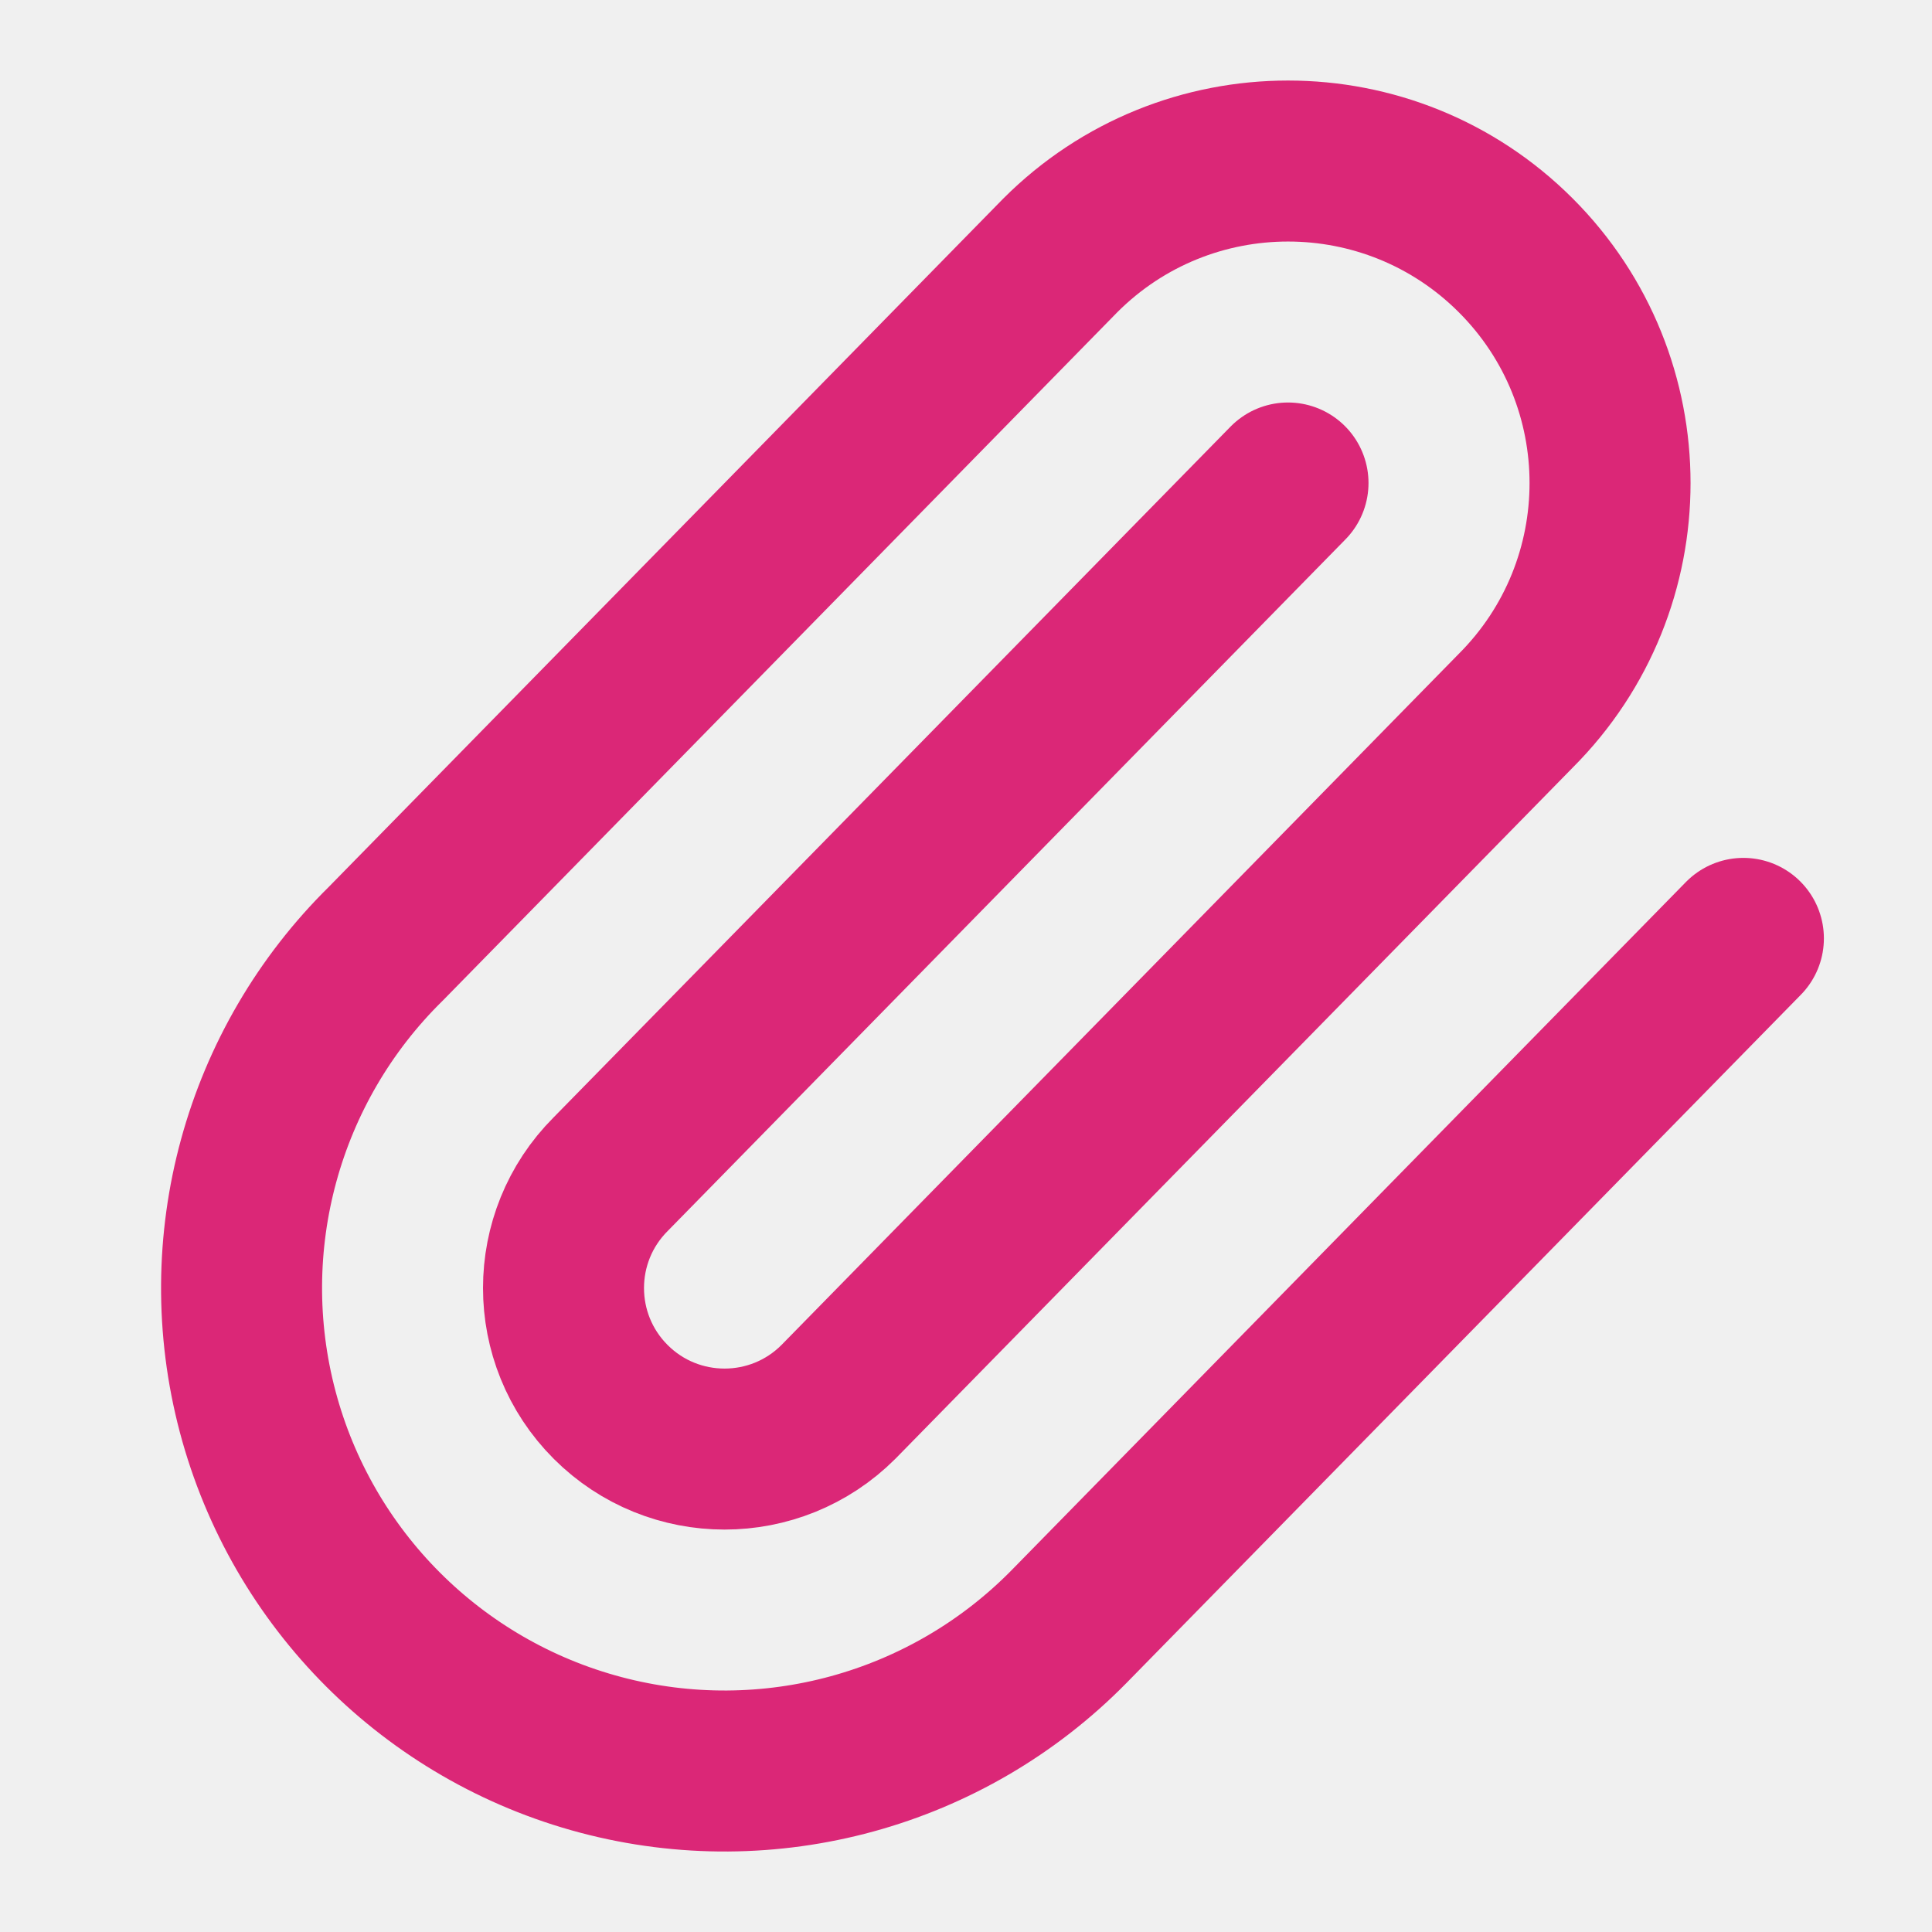
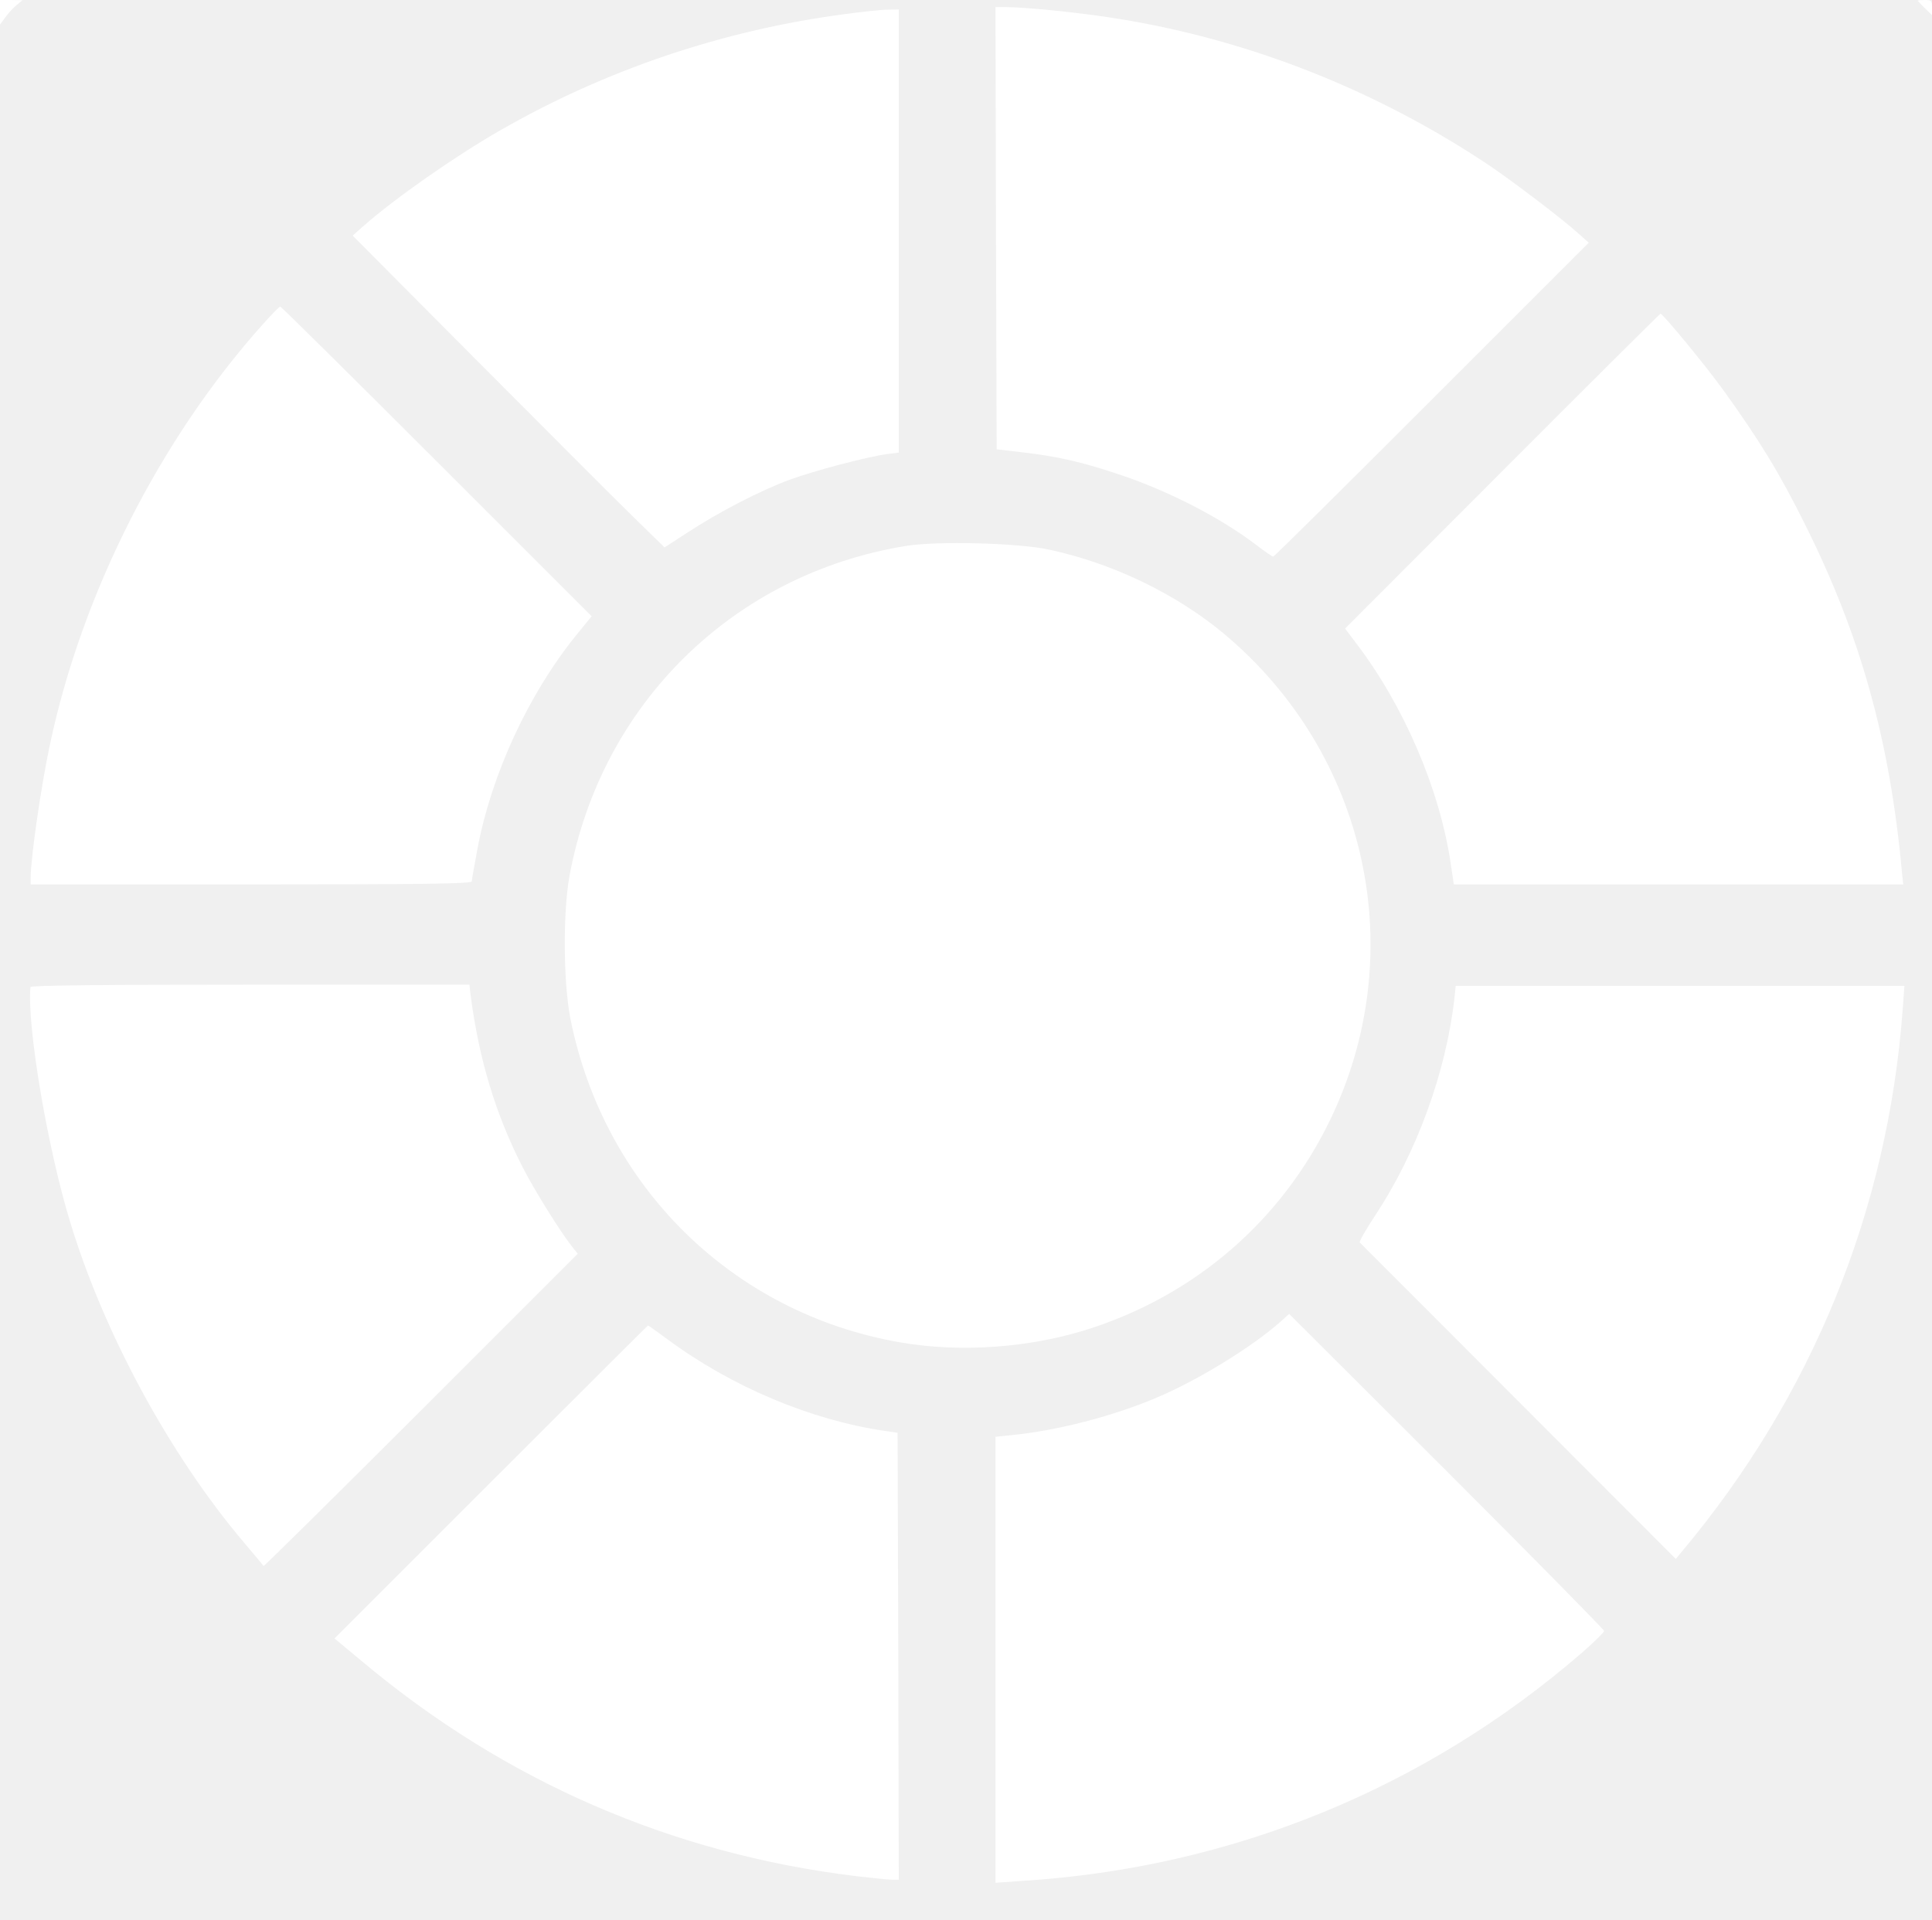
- <svg xmlns="http://www.w3.org/2000/svg" viewBox="0 0 24 24" fill="none" stroke-linecap="round" stroke-linejoin="round">
-   <style>
-     path { stroke: #db2777; }
-     @media (prefers-color-scheme: dark) {
-       path { stroke: #f472b6; }
-     }
-   </style>
-   <path stroke-width="2" d="m16 6-8.414 8.586a2 2 0 0 0 2.829 2.829l8.414-8.586a4 4 0 1 0-5.657-5.657l-8.379 8.551a6 6 0 1 0 8.485 8.485l8.379-8.551" />
+ <svg xmlns="http://www.w3.org/2000/svg" version="1.0" width="819pt" height="814pt" viewBox="0 0 819 814" preserveAspectRatio="xMidYMid meet">
+   <g transform="translate(0,814) scale(0.1,-0.1)" fill="#FFFFFF" stroke="none">
+     <path d="M0 8088 l0 -52 23 31 c13 18 34 41 48 52 l24 20 -47 1 -48 0 0 -52z" />
+     <path d="M8130 8137 c0 -2 14 -16 30 -32 l30 -29 0 32 c0 29 -3 32 -30 32 -16 0 -30 -1 -30 -3z" />
+     <path d="M4222 7173 l3 -938 102 -12 c155 -18 254 -40 415 -94 209 -69 432 -184 584 -300 35 -27 67 -49 71 -49 5 0 307 300 673 666 l665 665 -45 40 c-71 64 -277 220 -376 287 -484 324 -1034 539 -1597 626 -153 24 -374 46 -459 46 l-38 0 2 -937z" />
+     <path d="M3580 8080 c-515 -68 -1013 -236 -1460 -493 -192 -110 -446 -288 -580 -406 l-45 -40 530 -533 c292 -293 589 -591 661 -661 l131 -128 99 64 c131 86 305 176 429 222 102 38 332 99 418 110 l47 6 0 940 0 939 -47 -1 c-27 0 -109 -9 -183 -19z" />
+     <path d="M1116 6767 c-436 -486 -769 -1142 -905 -1787 -37 -174 -81 -478 -81 -562 l0 -28 935 0 c741 0 935 3 935 13 0 6 11 69 24 138 59 315 216 655 418 905 l66 81 -657 657 c-361 361 -659 656 -663 656 -4 0 -36 -33 -72 -73z" />
+     <path d="M6369 6143 l-667 -668 49 -65 c202 -266 353 -619 399 -933 l13 -87 952 0 953 0 -5 48 c-51 559 -175 1005 -409 1474 -109 220 -194 359 -348 573 -74 103 -257 325 -267 325 -2 0 -304 -300 -670 -667z" />
+     <path d="M3839 5825 c-730 -119 -1291 -670 -1425 -1400 -28 -153 -26 -452 4 -604 142 -712 687 -1248 1394 -1372 260 -46 561 -24 816 60 446 147 803 457 1008 877 347 712 163 1558 -450 2069 -202 168 -472 298 -741 355 -130 28 -474 37 -606 15z" />
+     <path d="M129 3955 c-15 -165 72 -681 168 -995 143 -472 422 -988 737 -1360 44 -52 82 -97 83 -100 2 -2 303 295 668 660 l664 664 -20 25 c-54 68 -165 247 -213 341 -115 225 -185 456 -221 730 l-5 45 -930 0 c-613 0 -930 -3 -931 -10z" />
+     <path d="M6165 3903 c-36 -312 -160 -651 -335 -916 -40 -60 -69 -112 -66 -115 4 -4 307 -307 673 -674 l667 -668 23 28 c555 661 876 1450 939 2305 l7 97 -951 0 -951 0 -6 -57z" />
+     <path d="M5425 2533 c-121 -106 -345 -244 -517 -317 -186 -80 -426 -142 -620 -161 l-68 -7 0 -945 0 -946 113 8 c886 55 1708 391 2375 969 50 44 92 85 92 91 0 5 -300 310 -667 677 l-668 667 -40 -36z" />
+     <path d="M2081 1856 l-663 -663 119 -99 c605 -507 1311 -814 2093 -909 68 -8 137 -15 152 -15 l28 0 -2 947 -3 948 -55 8 c-314 46 -650 188 -920 388 -44 32 -81 59 -83 59 -1 0 -301 -299 -666 -664z" />
+   </g>
</svg>
